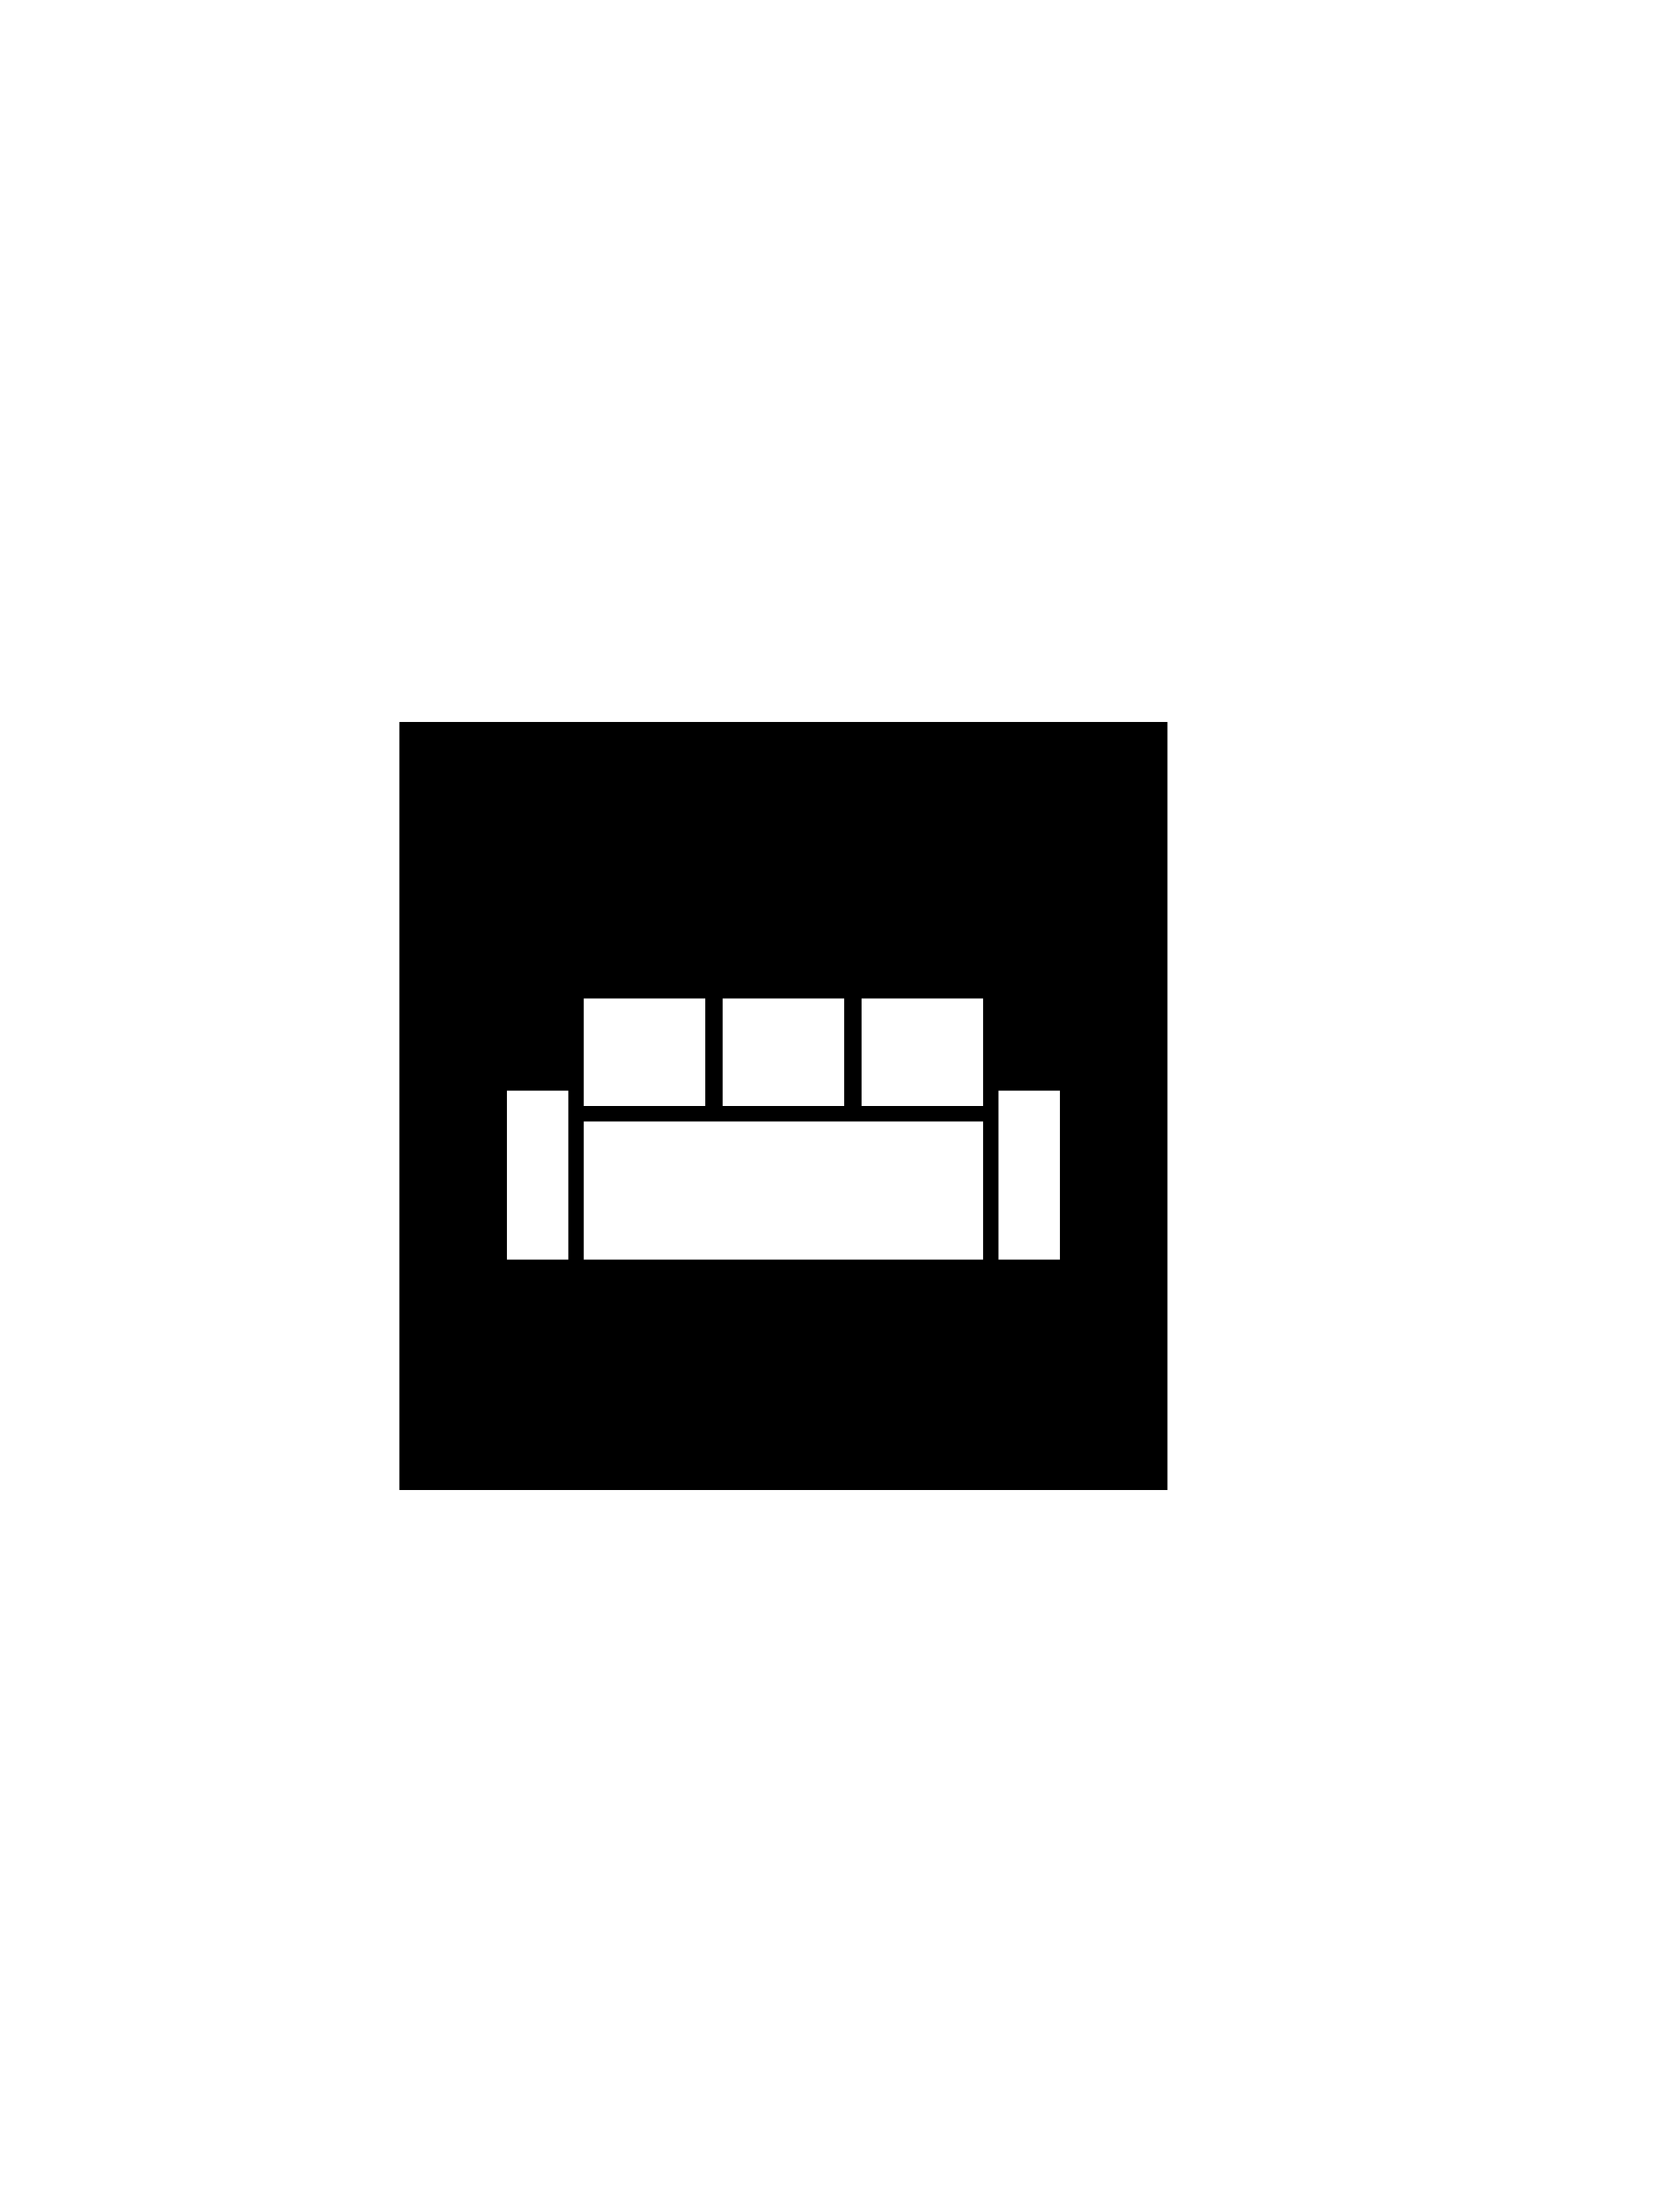
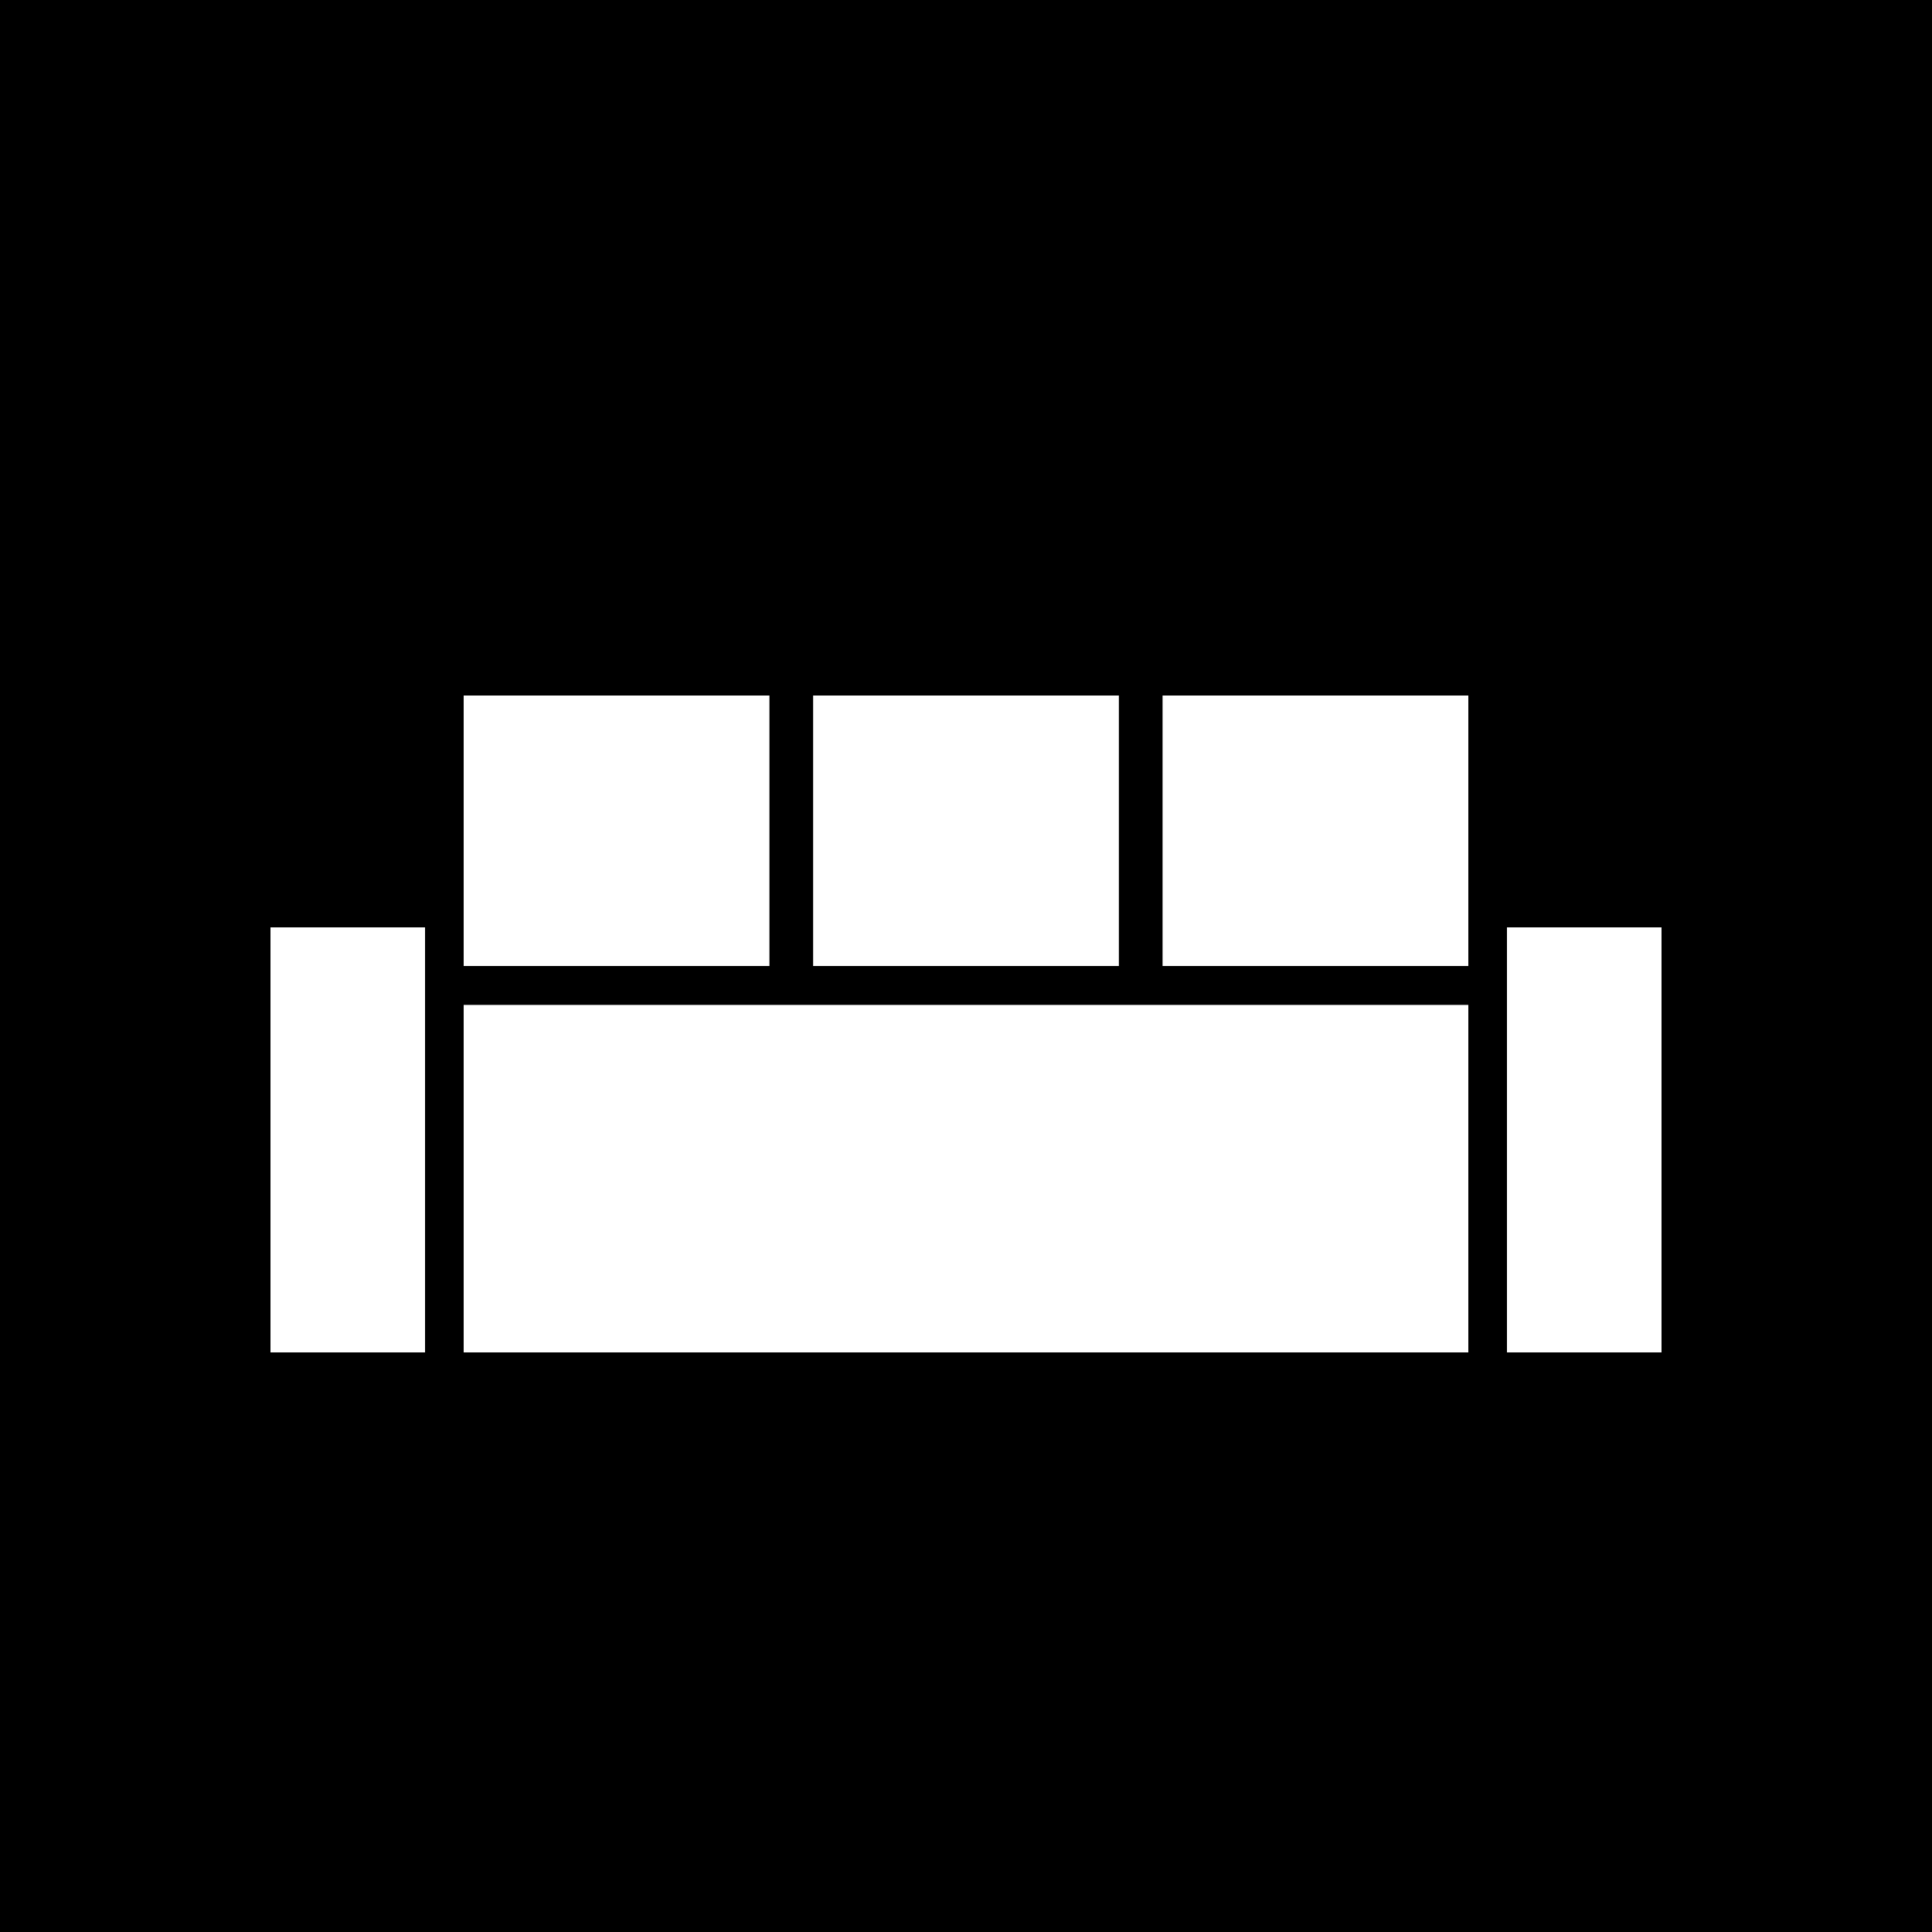
- <svg xmlns="http://www.w3.org/2000/svg" width="100%" height="100%" viewBox="0 0 1080 1440" version="1.1" xml:space="preserve" style="fill-rule:evenodd;clip-rule:evenodd;stroke-linejoin:round;stroke-miterlimit:2;">
-   <path d="M760,470l0,500l-500,0l0,-500l500,0Zm-380,180l-0,70l79.13,0l0,-70l-79.13,0Zm310,60l-40,0l0,110l40,0l0,-110Zm-129.13,-60l0,70l79.13,0l0,-70l-79.13,0Zm-90.435,-0l0,70l79.13,0l0,-70l-79.13,0Zm-100.435,60l-40,0l0,110l40,0l0,-110Zm10,20.072l0,89.928l260,0l0,-89.928l-260,0Z" />
+ <svg xmlns="http://www.w3.org/2000/svg" width="100%" height="100%" viewBox="0 0 500 500" version="1.1" xml:space="preserve" style="fill-rule:evenodd;clip-rule:evenodd;stroke-linejoin:round;stroke-miterlimit:2;">
+   <g transform="matrix(1,0,0,1,-260,-470)">
+     <g transform="matrix(1,0,0,1,-30,20)">
+       <path d="M790,450L790,950L290,950L290,450L790,450ZM410,630L410,700L489.13,700L489.13,630L410,630ZM720,690L680,690L680,800L720,800L720,690ZM590.87,630L590.87,700L670,700L670,630L590.87,630ZM500.435,630L500.435,700L579.565,700L579.565,630L500.435,630ZM400,690L360,690L360,800L400,800L400,690ZM410,710.072L410,800L670,800L670,710.072L410,710.072Z" />
+     </g>
+   </g>
</svg>
